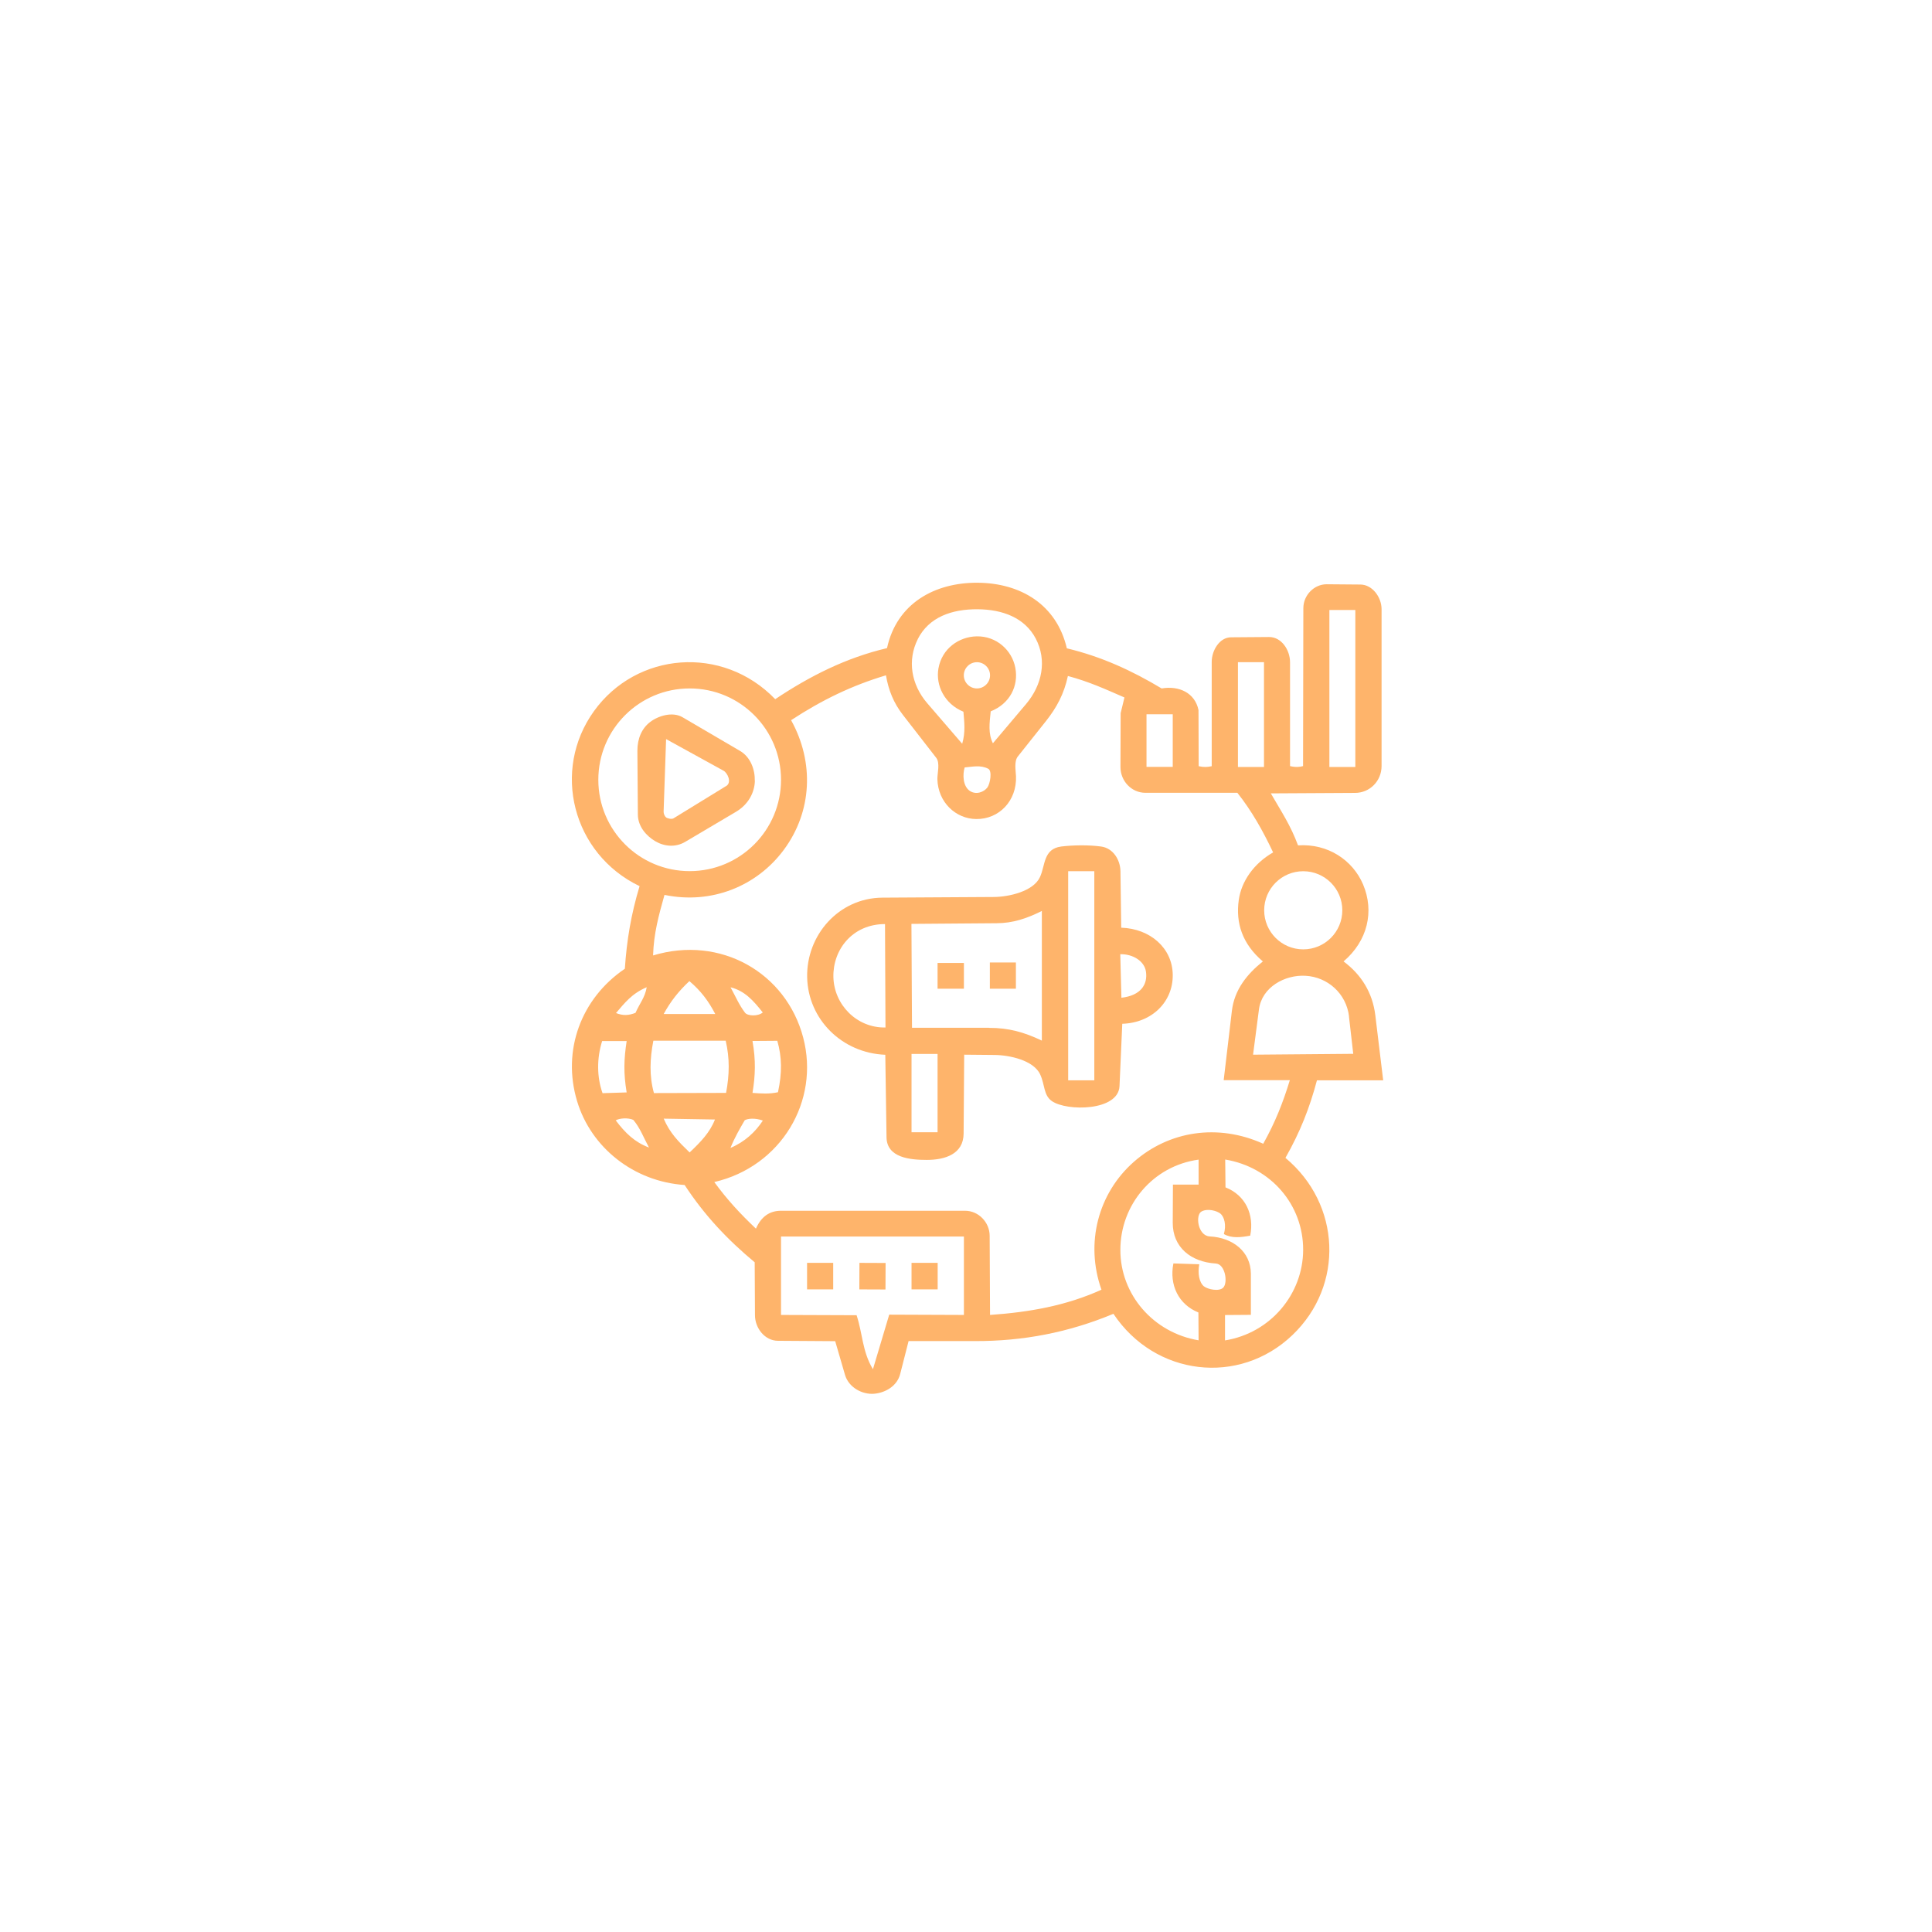
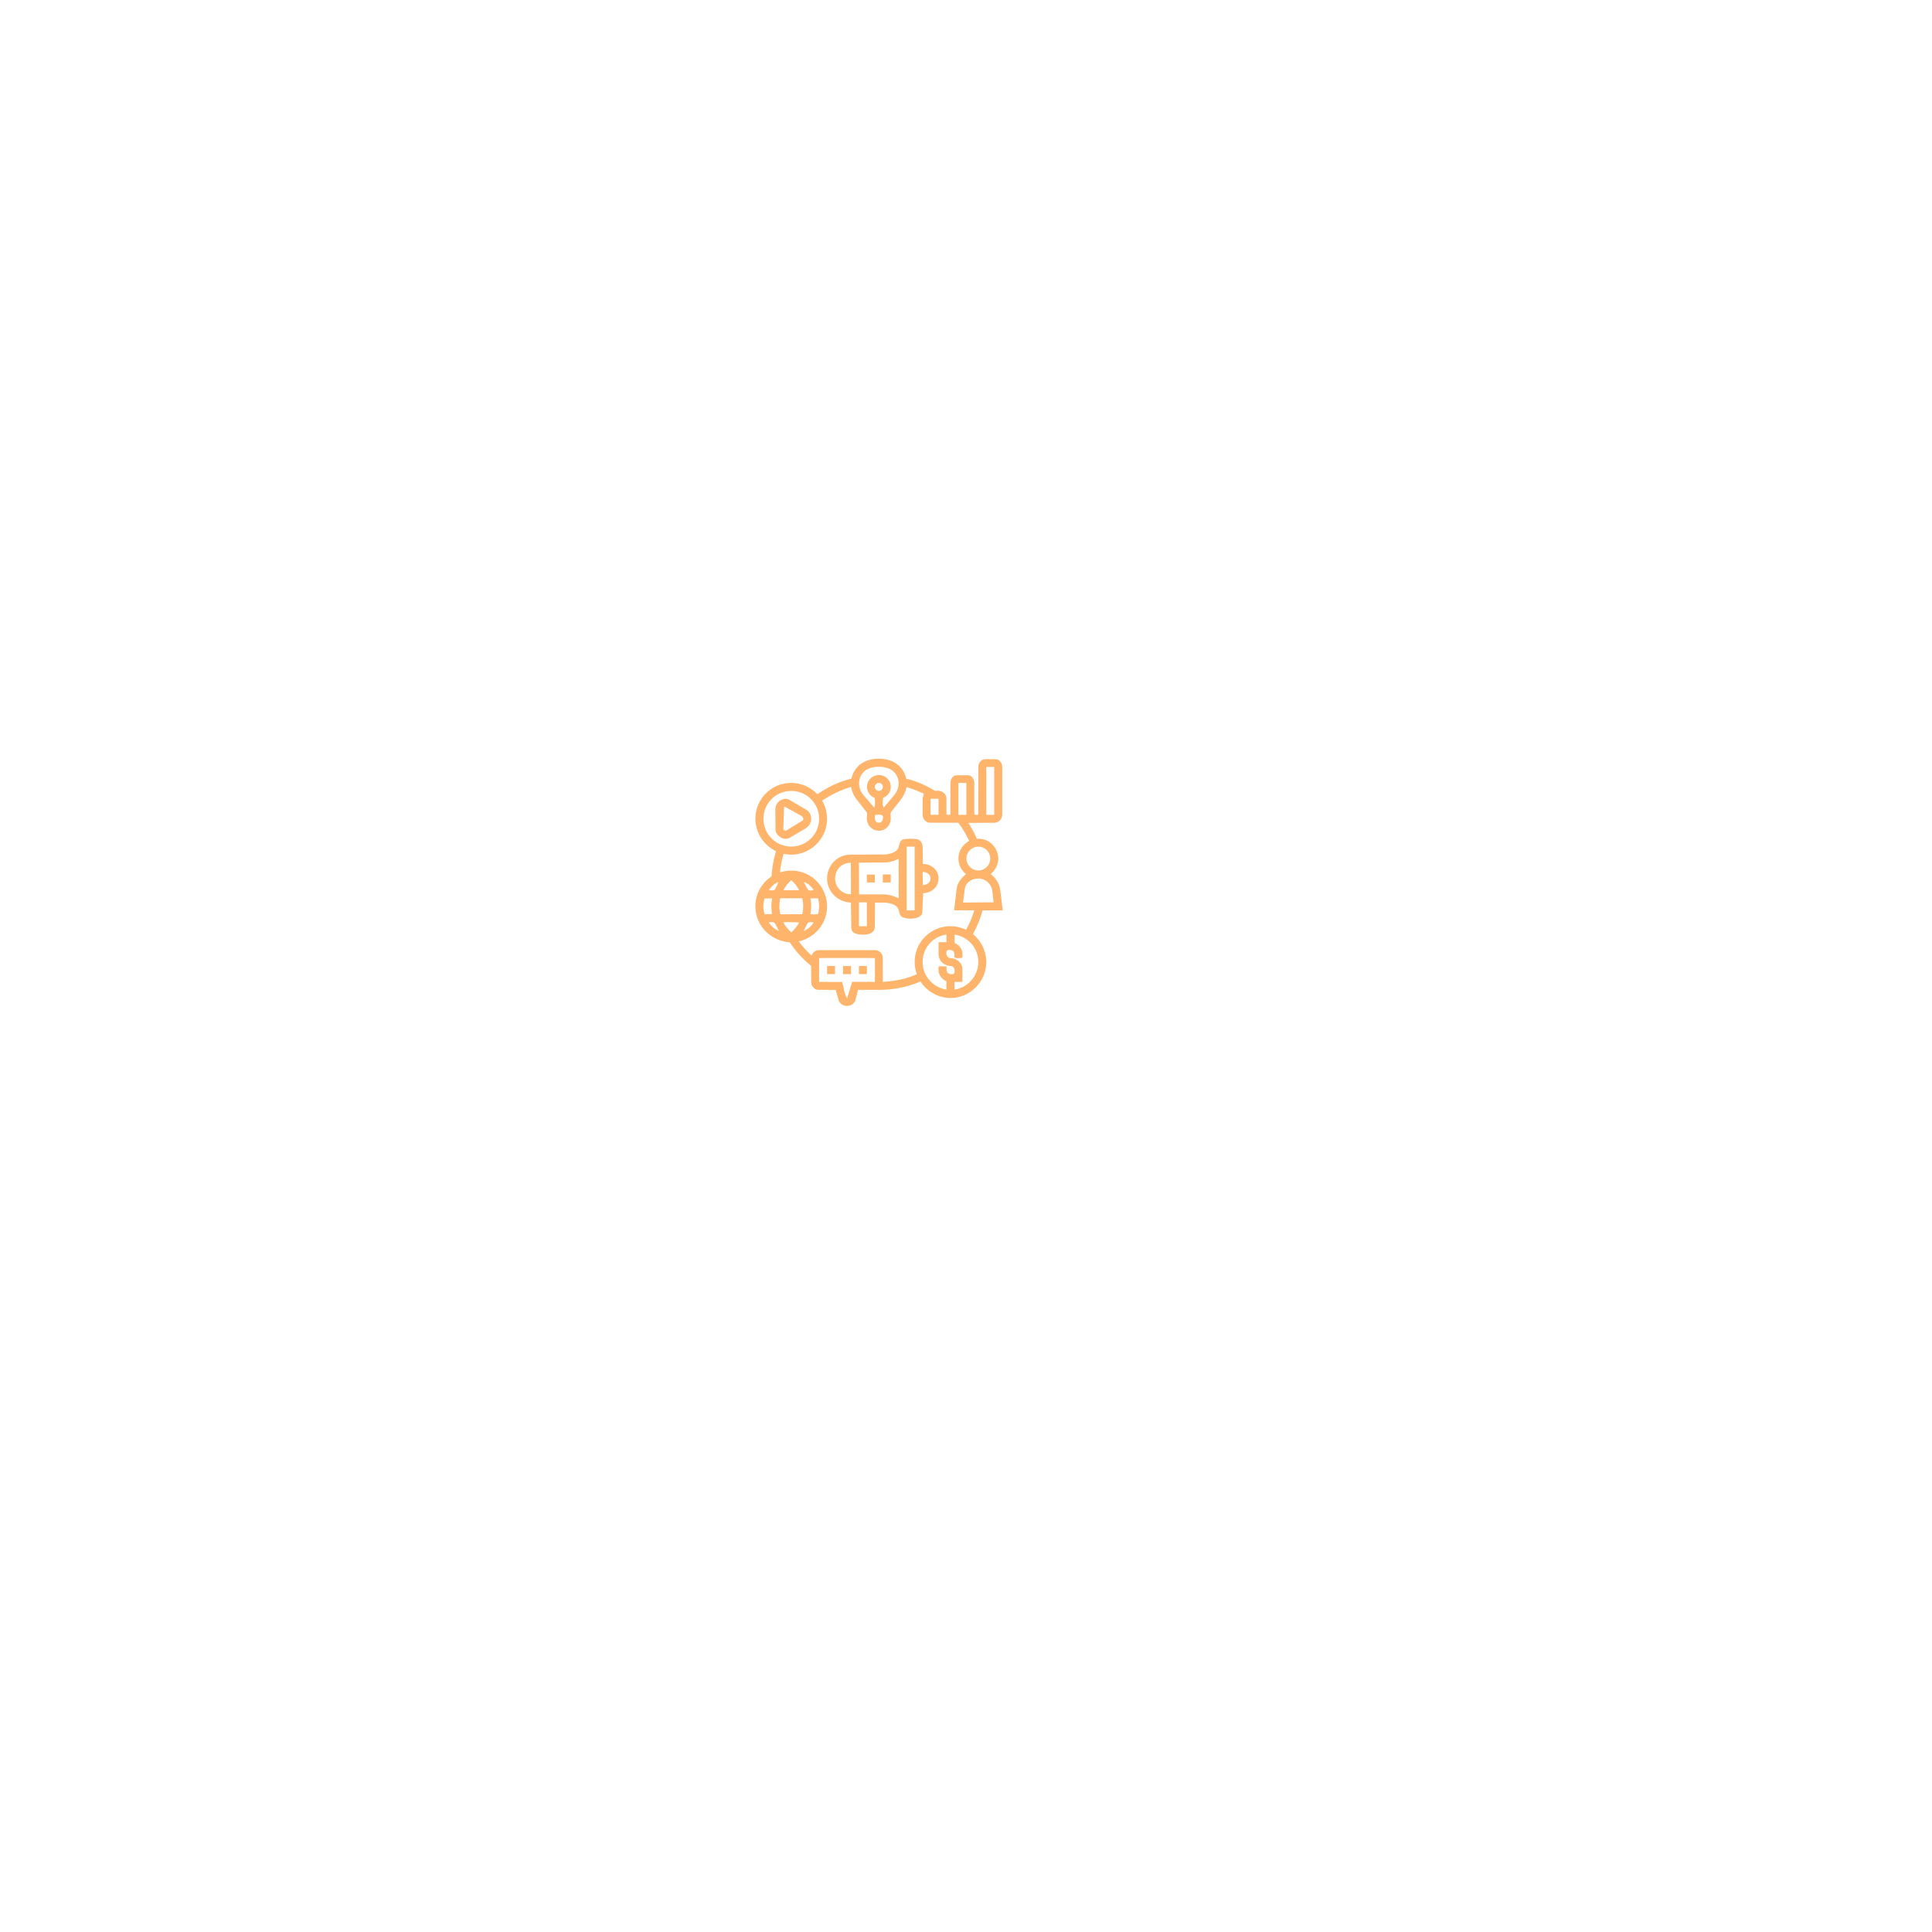
<svg xmlns="http://www.w3.org/2000/svg" id="Capa_1" data-name="Capa 1" viewBox="0 0 100 100" preserveAspectRatio="xMidYMid meet">
  <defs>
    <style>
      .cls-1 {
        fill: none;
      }

      .cls-2 {
        fill: #feb46b;
      }
    </style>
  </defs>
-   <g transform="translate(50 50) scale(0.6) translate(-50 -50)">
-     <g transform="translate(10 10) scale(0.82)">
+   <g transform="translate(50 50) scale(0.3) translate(-50 -50)">
+     <g transform="translate(10 10) scale(0.5)">
      <rect class="cls-1" x="43.05" y="58.03" width="2.74" height="8.24" />
      <path class="cls-1" d="M34.83,49.95c.07,2.9,2.45,5.37,5.48,5.3l-.05-10.88c-3.43,0-5.5,2.69-5.43,5.58Z" />
      <rect class="cls-1" x="59.54" y="38.8" width="2.75" height="22" />
      <path class="cls-1" d="M49.14,30.33c.68.5,1.54.14,1.89-.33.29-.4.53-1.74.09-1.97-.83-.43-1.68-.2-2.48-.14-.23.76-.18,1.94.5,2.44Z" />
      <path class="cls-1" d="M65.01,47.53l.12,4.57c2.03-.22,2.79-1.39,2.58-2.76-.17-1.09-1.37-1.85-2.7-1.82Z" />
      <path class="cls-1" d="M23.27,28.24l-6.05-3.33-.26,7.58c-.01.34.15.55.25.65s.58.24.8.1l5.52-3.39c.63-.39.13-1.39-.27-1.61Z" />
      <path class="cls-1" d="M29.31,29.19c0-5.31-4.3-9.61-9.61-9.61s-9.61,4.3-9.61,9.61,4.3,9.61,9.61,9.61,9.61-4.3,9.61-9.61ZM16.06,35.63c-.88-.52-1.8-1.52-1.81-2.8l-.05-6.68c0-1.32.49-2.38,1.33-3.04.85-.66,2.36-1.14,3.42-.51l6.06,3.55c1.12.65,1.57,2.01,1.54,3.12-.03,1.26-.69,2.51-1.99,3.27l-5.34,3.16c-1.03.61-2.21.49-3.17-.08Z" />
      <path class="cls-1" d="M52.01,44.28l-8.97.07.06,10.94h8.1c2.06-.01,3.73.45,5.57,1.33v-13.64c-1.62.82-3.06,1.28-4.75,1.29ZM48.55,51.17h-2.77v-2.71h2.77v2.71ZM54.04,51.17h-2.74v-2.76h2.74v2.76Z" />
      <path class="cls-1" d="M48.36,25.41c.36-1.23.21-2.28.13-3.37-2-.82-2.94-2.78-2.63-4.55.37-2.11,2.17-3.35,4.02-3.38,2.08-.04,3.72,1.45,4.07,3.31.36,1.92-.58,3.78-2.59,4.58-.13,1.27-.28,2.32.23,3.36l3.49-4.13c1.68-1.99,2.23-4.58,1.01-6.9-1.14-2.18-3.47-3.05-6.1-3.07-2.7-.02-5.13.81-6.31,3.15-1.12,2.23-.71,4.77.99,6.74l3.68,4.27Z" />
      <circle class="cls-1" cx="49.92" cy="18.2" r="1.38" />
      <path class="cls-1" d="M23.49,56.64h-7.61c-.37,1.91-.44,3.7.06,5.51l7.59-.02c.36-1.92.4-3.64-.04-5.49Z" />
      <path class="cls-1" d="M19.68,50.37c-1.14,1.07-1.95,2.09-2.71,3.47h5.43c-.72-1.41-1.52-2.45-2.72-3.47Z" />
      <circle class="cls-1" cx="84.26" cy="42.92" r="4.11" />
      <path class="cls-1" d="M84.51,49.81c-2.19-.12-4.6,1.2-4.91,3.54l-.62,4.76,10.54-.09-.45-3.92c-.29-2.44-2.27-4.16-4.57-4.29Z" />
      <rect class="cls-1" x="87.01" y="11.33" width="2.73" height="16.51" />
      <rect class="cls-1" x="77.39" y="16.82" width="2.74" height="11.02" />
      <path class="cls-1" d="M29.33,77.25v8.25s7.94.03,7.94.03c.64,1.93.59,3.81,1.72,5.68l1.71-5.73,7.86.03v-8.25s-19.23,0-19.23,0ZM34.81,82.8h-2.75v-2.79h2.75v2.79ZM40.31,82.8h-2.75s.01-2.8.01-2.8h2.75s-.01,2.8-.01,2.8ZM45.79,82.8h-2.75v-2.79h2.75v2.79Z" />
      <rect class="cls-1" x="67.77" y="22.3" width="2.76" height="5.53" />
      <path class="cls-1" d="M75.06,80.1c-2.63-.16-4.54-1.72-4.53-4.29l.02-4.01h2.7s0-2.64,0-2.64c-4.81.66-8.22,4.76-8.23,9.49,0,4.71,3.46,8.72,8.23,9.52l-.02-2.93c-2.09-.84-3.08-2.89-2.63-5.16l2.72.09c-.17.93-.03,1.9.51,2.34.39.32,1.59.57,2.02.12.51-.53.21-2.47-.79-2.53Z" />
      <path class="cls-1" d="M76.05,69.13l.03,2.93c2.13.83,3.04,2.88,2.6,5.08-1,.18-1.96.29-2.77-.17.26-.93.06-1.81-.38-2.16-.34-.27-1.3-.56-1.96-.22-.69.36-.4,2.56.85,2.63,2.42.13,4.31,1.59,4.32,3.91v4.34s-2.71.02-2.71.02v2.66c4.81-.77,8.21-4.89,8.22-9.51.02-4.75-3.39-8.71-8.2-9.52Z" />
      <path class="cls-1" d="M66.42,69.4c3.71-3.27,8.86-4.07,13.62-1.91,1.26-2.24,2.08-4.3,2.8-6.69h-6.96s.86-7.28.86-7.28c.27-2.25,1.61-3.9,3.26-5.22-2.15-1.85-2.88-4.04-2.53-6.49.28-1.95,1.57-3.81,3.61-4.98-1.09-2.3-2.24-4.36-3.76-6.26h-9.67c-1.48-.01-2.63-1.27-2.63-2.72l.02-5.67.4-1.65c-1.98-.86-3.68-1.65-5.95-2.26-.39,1.87-1.16,3.31-2.31,4.75l-2.95,3.71c-.4.51-.22,1.46-.2,2.09.1,2.57-1.77,4.53-4.19,4.5-2.15-.03-4.02-1.76-4.08-4.2-.02-.61.29-1.7-.12-2.24l-3.51-4.52c-.97-1.25-1.51-2.58-1.78-4.16-3.58,1.06-6.71,2.58-9.98,4.72,2.46,4.43,2.21,9.62-.76,13.63-2.84,3.83-7.62,5.78-12.56,4.75-.62,2.21-1.13,4.07-1.2,6.37,7.11-2.15,14,1.83,15.79,8.63,1.76,6.69-2.33,13.59-9.35,15.21,1.33,1.83,2.69,3.31,4.38,4.9.55-1.26,1.43-1.89,2.67-1.89h19.33c1.44.01,2.58,1.26,2.59,2.65l.04,8.33c4.14-.29,8-.97,11.71-2.65-1.74-4.92-.33-10.15,3.4-13.44ZM64.92,61.4c-.12,2.63-5.54,2.67-7.12,1.57-.88-.61-.72-1.69-1.22-2.79-.69-1.52-3.28-2.04-4.81-2.06l-3.19-.03-.06,8.31c-.01,2.14-1.94,2.75-3.87,2.76-1.74,0-4.2-.22-4.24-2.38l-.13-8.68c-4.58-.18-8.12-3.75-8.22-8.14-.1-4.42,3.31-8.36,7.92-8.39l11.74-.07c1.56,0,4.15-.59,4.83-2.09.57-1.25.33-2.97,2.24-3.22,1.23-.16,2.83-.19,4.19,0,1.27.16,2.02,1.4,2.04,2.6l.08,5.94c3.04.1,5.38,2.13,5.42,4.94.04,2.8-2.16,5.05-5.31,5.15l-.29,6.56Z" />
      <rect class="cls-2" x="32.06" y="80.01" width="2.75" height="2.79" />
      <rect class="cls-2" x="37.54" y="80.03" width="2.79" height="2.75" transform="translate(-42.62 120.02) rotate(-89.77)" />
      <rect class="cls-2" x="43.05" y="80.01" width="2.75" height="2.79" />
      <path class="cls-2" d="M70.53,49.69c-.04-2.81-2.38-4.84-5.42-4.94l-.08-5.94c-.02-1.2-.77-2.43-2.04-2.6-1.36-.18-2.95-.15-4.19,0-1.9.25-1.66,1.97-2.24,3.22-.69,1.5-3.27,2.08-4.83,2.09l-11.74.07c-4.62.03-8.02,3.97-7.92,8.39.1,4.39,3.64,7.96,8.22,8.14l.13,8.68c.03,2.16,2.49,2.38,4.24,2.38,1.93,0,3.85-.62,3.87-2.76l.06-8.31,3.19.03c1.53.01,4.12.54,4.81,2.06.5,1.09.34,2.17,1.22,2.79,1.58,1.1,7,1.06,7.12-1.57l.29-6.56c3.16-.1,5.35-2.35,5.31-5.15ZM34.83,49.95c-.07-2.89,2.01-5.58,5.43-5.58l.05,10.88c-3.03.06-5.41-2.41-5.48-5.3ZM45.79,66.27h-2.74v-8.24h2.74v8.24ZM51.2,55.28h-8.1s-.06-10.93-.06-10.93l8.97-.07c1.69-.01,3.13-.48,4.75-1.29v13.64c-1.84-.88-3.5-1.35-5.56-1.34ZM62.28,60.81h-2.75v-22h2.75v22ZM65.13,52.11l-.12-4.57c1.33-.03,2.54.73,2.7,1.82.21,1.37-.55,2.53-2.58,2.76Z" />
      <rect class="cls-2" x="45.79" y="48.46" width="2.77" height="2.71" />
      <rect class="cls-2" x="51.29" y="48.41" width="2.74" height="2.76" />
      <path class="cls-2" d="M82.39,68.96c1.56-2.75,2.55-5.28,3.31-8.15h6.97s-.83-6.86-.83-6.86c-.29-2.37-1.48-4.27-3.34-5.65,2.53-2.16,3.26-5.26,2.05-8.11-1.08-2.53-3.68-4.31-6.84-4.1-.79-2.13-1.73-3.51-2.86-5.47l8.86-.05c1.55,0,2.79-1.25,2.79-2.83V11.23c-.01-1.27-.98-2.57-2.22-2.58l-3.56-.03c-1.31,0-2.45,1.14-2.45,2.52l-.03,16.61c-.38.1-.76.14-1.37,0v-10.93c0-1.28-.9-2.66-2.21-2.65l-3.99.03c-1.22,0-2.04,1.39-2.04,2.59v10.97c-.46.1-.82.12-1.37,0l-.02-5.91c-.38-1.82-2.06-2.58-3.88-2.27-3.15-1.89-6.34-3.35-9.97-4.22-1.07-4.6-4.87-6.87-9.39-6.9-4.52-.03-8.51,2.18-9.53,6.88-4.29,1.01-8.07,2.91-11.76,5.37-5.55-5.75-14.6-4.96-19.07,1.26-4.48,6.22-2.27,15.01,4.8,18.41-.9,2.98-1.35,5.7-1.55,8.69-4.59,3.11-6.64,8.58-5.02,13.94,1.46,4.86,5.94,8.45,11.31,8.81,2.1,3.21,4.52,5.76,7.37,8.13l.03,5.57c0,1.34,1.02,2.68,2.41,2.69l6.03.04,1.03,3.54c.39,1.34,1.83,2.1,3.08,1.99,1.18-.11,2.41-.81,2.73-2.09l.88-3.45h6.94c5.09.02,9.89-.9,14.61-2.87,4.37,6.56,13.22,7.6,18.83,2.24,5.48-5.24,5.1-13.78-.73-18.64ZM87.01,11.33h2.73v16.51h-2.73V11.33ZM89.07,54.1l.45,3.92-10.54.09.62-4.76c.3-2.34,2.72-3.67,4.91-3.54,2.3.13,4.28,1.85,4.57,4.29ZM84.26,38.81c2.27,0,4.11,1.84,4.11,4.11s-1.84,4.11-4.11,4.11-4.11-1.84-4.11-4.11,1.84-4.11,4.11-4.11ZM77.39,16.82h2.74v11.02h-2.74v-11.02ZM67.77,22.3h2.76v5.53h-2.76v-5.53ZM43.7,14.4c1.18-2.34,3.61-3.17,6.31-3.15,2.63.02,4.95.9,6.1,3.07,1.22,2.32.67,4.91-1.01,6.9l-3.49,4.13c-.51-1.03-.36-2.09-.23-3.36,2.01-.8,2.95-2.66,2.59-4.58-.35-1.86-1.99-3.35-4.07-3.31-1.85.04-3.65,1.27-4.02,3.38-.31,1.77.63,3.73,2.63,4.55.09,1.1.23,2.14-.13,3.37l-3.68-4.27c-1.69-1.97-2.11-4.51-.99-6.74ZM51.12,28.03c.44.23.2,1.58-.09,1.97-.35.47-1.2.83-1.89.33-.68-.5-.73-1.68-.5-2.44.79-.06,1.65-.29,2.48.14ZM48.55,18.2c0-.76.62-1.38,1.38-1.38s1.38.62,1.38,1.38-.62,1.38-1.38,1.38-1.38-.62-1.38-1.38ZM10.1,29.19c0-5.31,4.3-9.61,9.61-9.61s9.61,4.3,9.61,9.61-4.3,9.61-9.61,9.61-9.61-4.3-9.61-9.61ZM15.19,51.02c-.19,1.1-.73,1.67-1.18,2.69-.7.27-1.29.32-2.05.02.92-1.07,1.66-2.05,3.24-2.72ZM10.54,62.15c-.6-1.71-.61-3.64-.04-5.47h2.58c-.29,1.92-.34,3.34,0,5.4l-2.54.08ZM11.93,65.02c.39-.23,1.3-.3,1.85-.05.72.85,1.08,1.86,1.65,2.91-1.53-.58-2.49-1.53-3.5-2.86ZM15.89,56.64h7.61c.43,1.85.4,3.57.04,5.49l-7.59.02c-.5-1.81-.43-3.6-.06-5.51ZM16.97,53.84c.76-1.38,1.57-2.4,2.71-3.47,1.2,1.02,2,2.07,2.72,3.46h-5.43ZM19.7,68.39c-1.17-1.13-2.08-2.04-2.72-3.55l5.39.09c-.54,1.38-1.51,2.37-2.67,3.47ZM40.7,85.47l-1.71,5.73c-1.13-1.87-1.08-3.75-1.72-5.68l-7.95-.03v-8.25s19.24,0,19.24,0v8.25s-7.86-.03-7.86-.03ZM63.02,82.84c-3.71,1.68-7.57,2.36-11.71,2.65l-.04-8.33c0-1.39-1.15-2.63-2.59-2.63h-19.33c-1.24-.01-2.11.62-2.67,1.88-1.69-1.6-3.05-3.08-4.38-4.9,7.03-1.63,11.12-8.52,9.35-15.21-1.79-6.8-8.68-10.78-15.79-8.63.07-2.3.58-4.16,1.2-6.37,4.95,1.03,9.73-.92,12.56-4.75,2.97-4.01,3.22-9.2.76-13.63,3.27-2.14,6.4-3.65,9.98-4.72.27,1.58.81,2.91,1.78,4.16l3.51,4.52c.42.54.11,1.63.12,2.24.06,2.44,1.94,4.18,4.08,4.2,2.42.03,4.29-1.93,4.19-4.5-.03-.64-.21-1.59.2-2.09l2.95-3.71c1.14-1.44,1.91-2.88,2.31-4.75,2.27.61,3.97,1.4,5.95,2.26l-.4,1.65-.02,5.67c0,1.46,1.15,2.71,2.63,2.71h9.67c1.52,1.92,2.67,3.97,3.76,6.27-2.04,1.17-3.33,3.04-3.61,4.98-.35,2.45.37,4.65,2.53,6.49-1.65,1.32-3,2.97-3.26,5.22l-.86,7.27h6.96c-.73,2.39-1.55,4.46-2.8,6.69-4.76-2.15-9.91-1.36-13.62,1.91-3.73,3.29-5.14,8.52-3.4,13.44ZM26.31,56.67l2.62-.02c.49,1.72.51,3.37.07,5.41-.94.2-1.71.14-2.68.07.3-1.82.36-3.42,0-5.45ZM25.53,53.69c-.62-.82-.95-1.62-1.52-2.67,1.49.38,2.37,1.36,3.39,2.65-.52.43-1.6.38-1.87.02ZM25.5,65.01c.3-.18,1.07-.27,1.91.03-.78,1.19-1.89,2.24-3.41,2.88.48-1.17.98-2.01,1.5-2.91ZM73.83,82.5c-.54-.44-.68-1.41-.51-2.34l-2.72-.09c-.45,2.27.54,4.32,2.63,5.16l.02,2.93c-4.77-.8-8.24-4.82-8.23-9.52,0-4.73,3.42-8.83,8.23-9.49v2.63s-2.7,0-2.7,0l-.02,4.01c-.01,2.57,1.9,4.13,4.53,4.29.99.06,1.29,1.99.79,2.53-.43.45-1.63.19-2.02-.12ZM76.03,88.16v-2.66s2.72-.02,2.72-.02v-4.34c-.02-2.32-1.91-3.79-4.33-3.91-1.26-.07-1.54-2.27-.85-2.63.66-.35,1.62-.05,1.96.22.44.35.65,1.23.38,2.16.81.47,1.78.35,2.77.17.44-2.2-.48-4.25-2.6-5.08l-.03-2.93c4.81.8,8.22,4.77,8.2,9.52-.02,4.62-3.41,8.73-8.22,9.51Z" />
      <path class="cls-2" d="M26.56,29.28c.03-1.12-.43-2.47-1.54-3.12l-6.06-3.55c-1.06-.62-2.57-.15-3.42.51-.85.65-1.34,1.72-1.33,3.04l.05,6.68c0,1.29.93,2.28,1.81,2.8.95.57,2.14.69,3.17.08l5.34-3.16c1.3-.77,1.96-2.02,1.99-3.27ZM23.54,29.85l-5.52,3.39c-.22.14-.69,0-.8-.1s-.26-.31-.25-.65l.26-7.58,6.05,3.33c.4.22.9,1.22.27,1.61Z" />
    </g>
  </g>
</svg>
